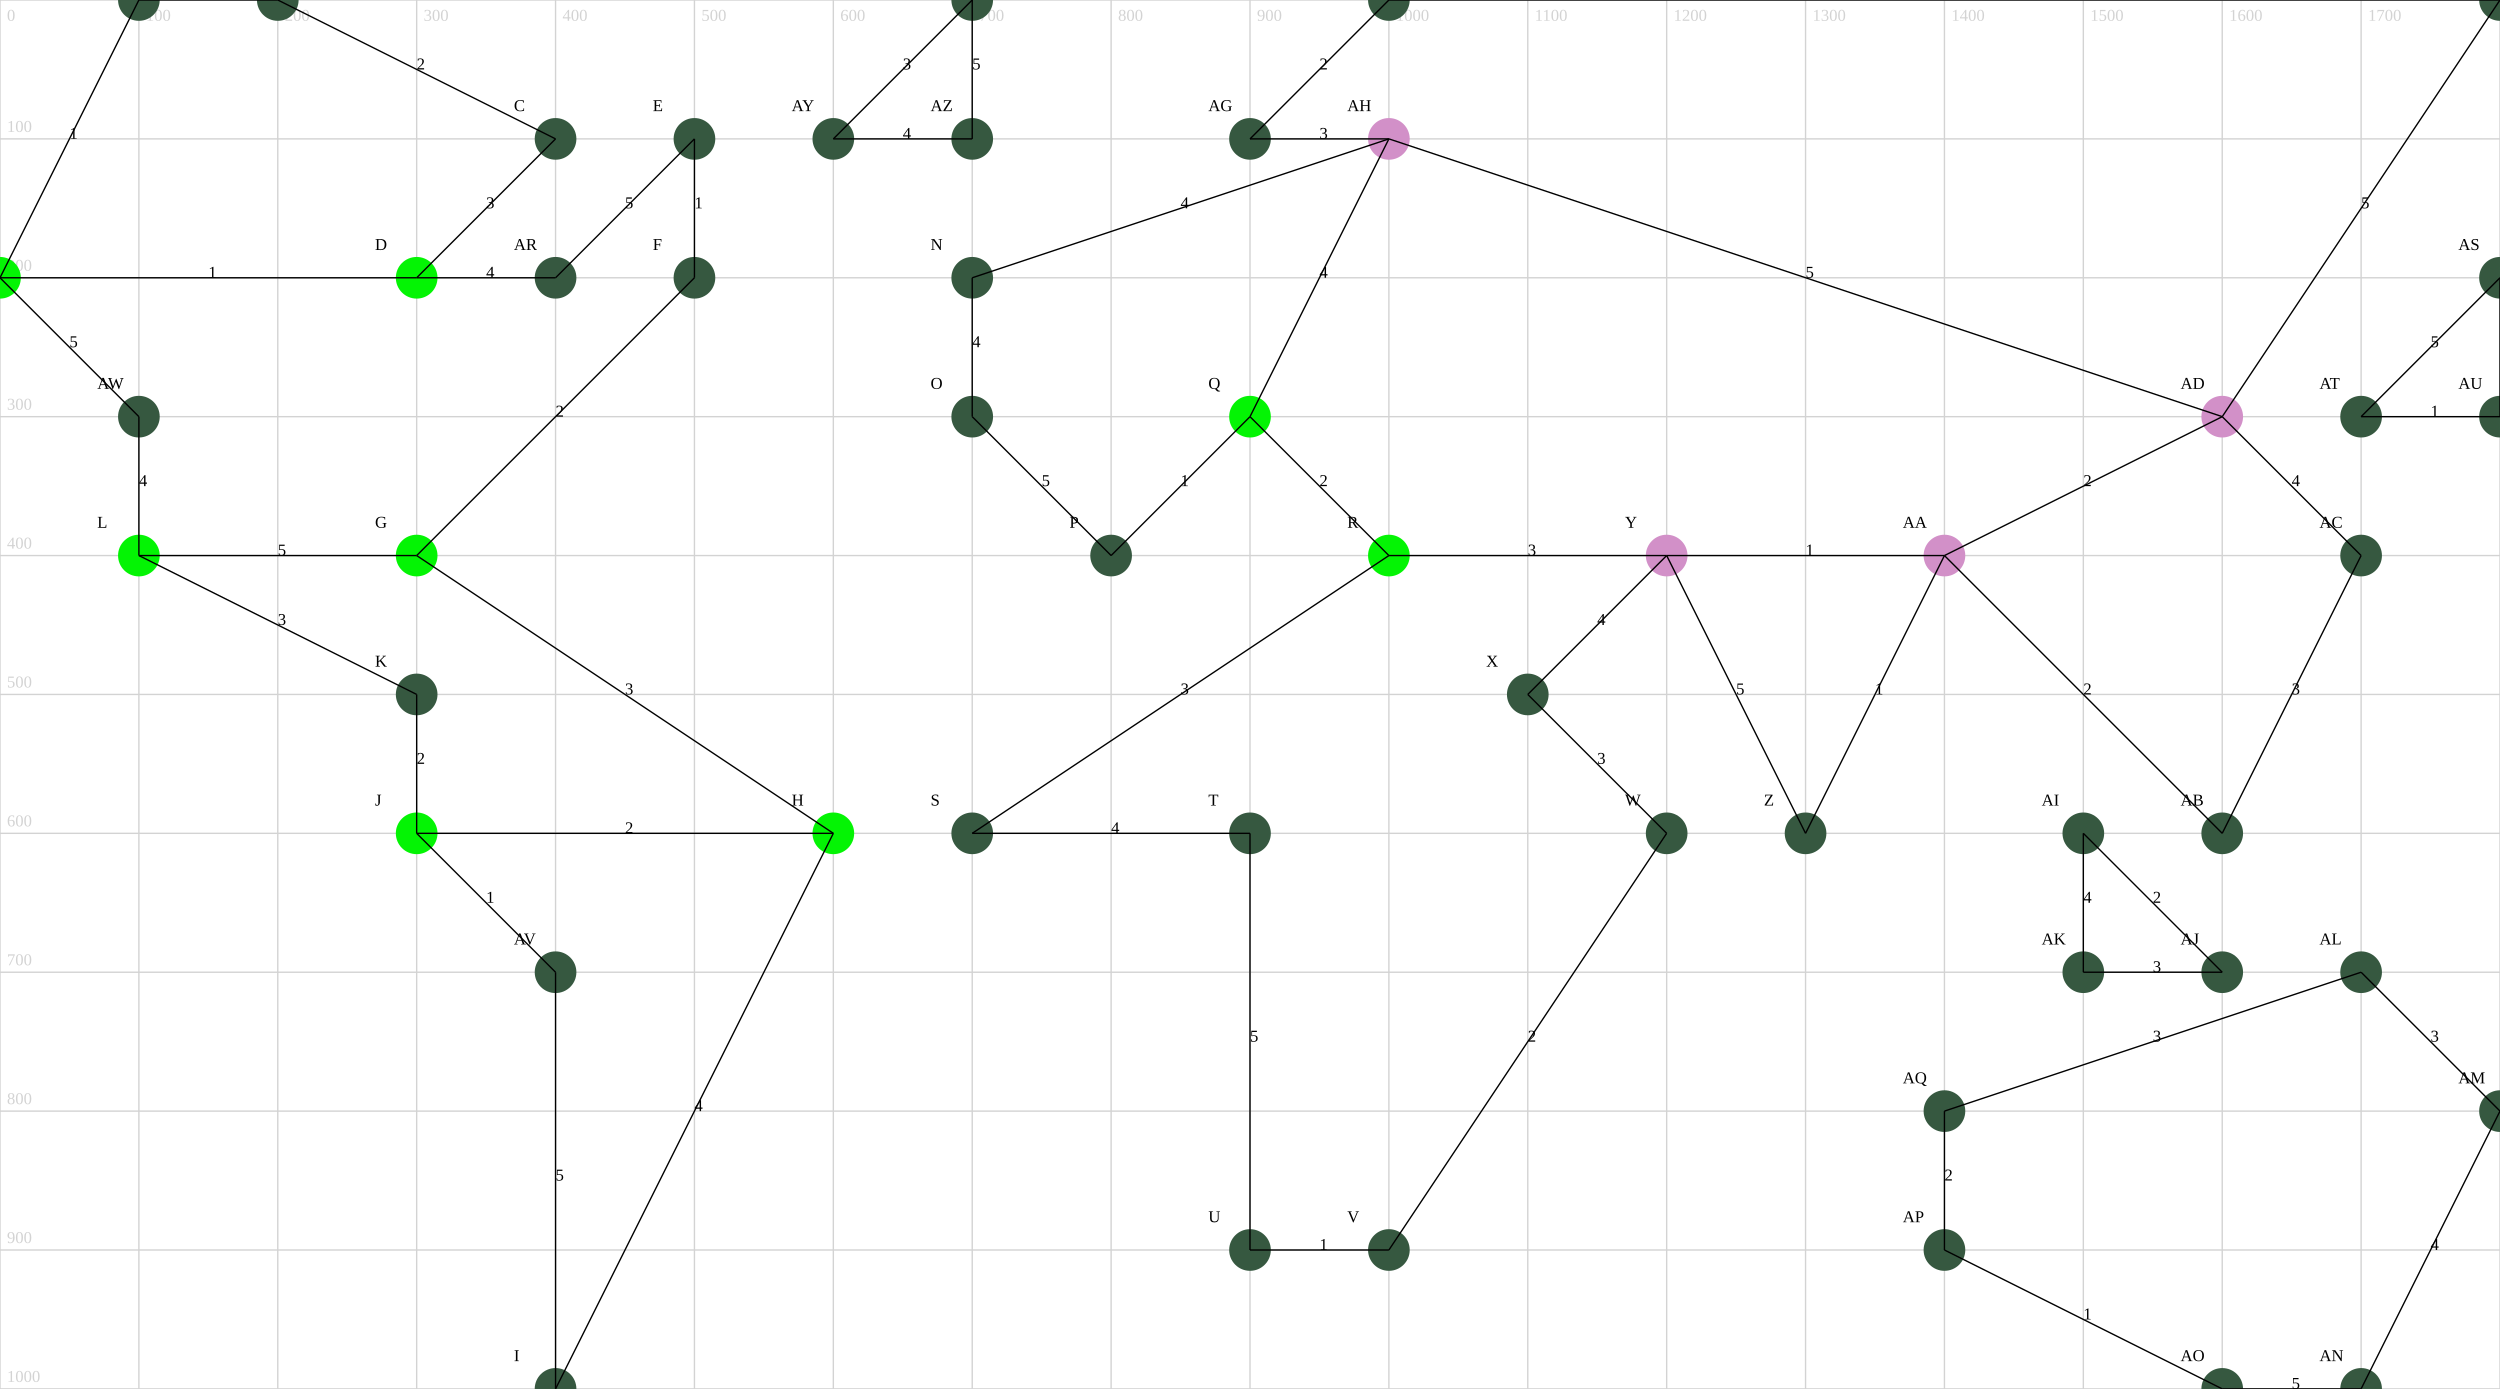
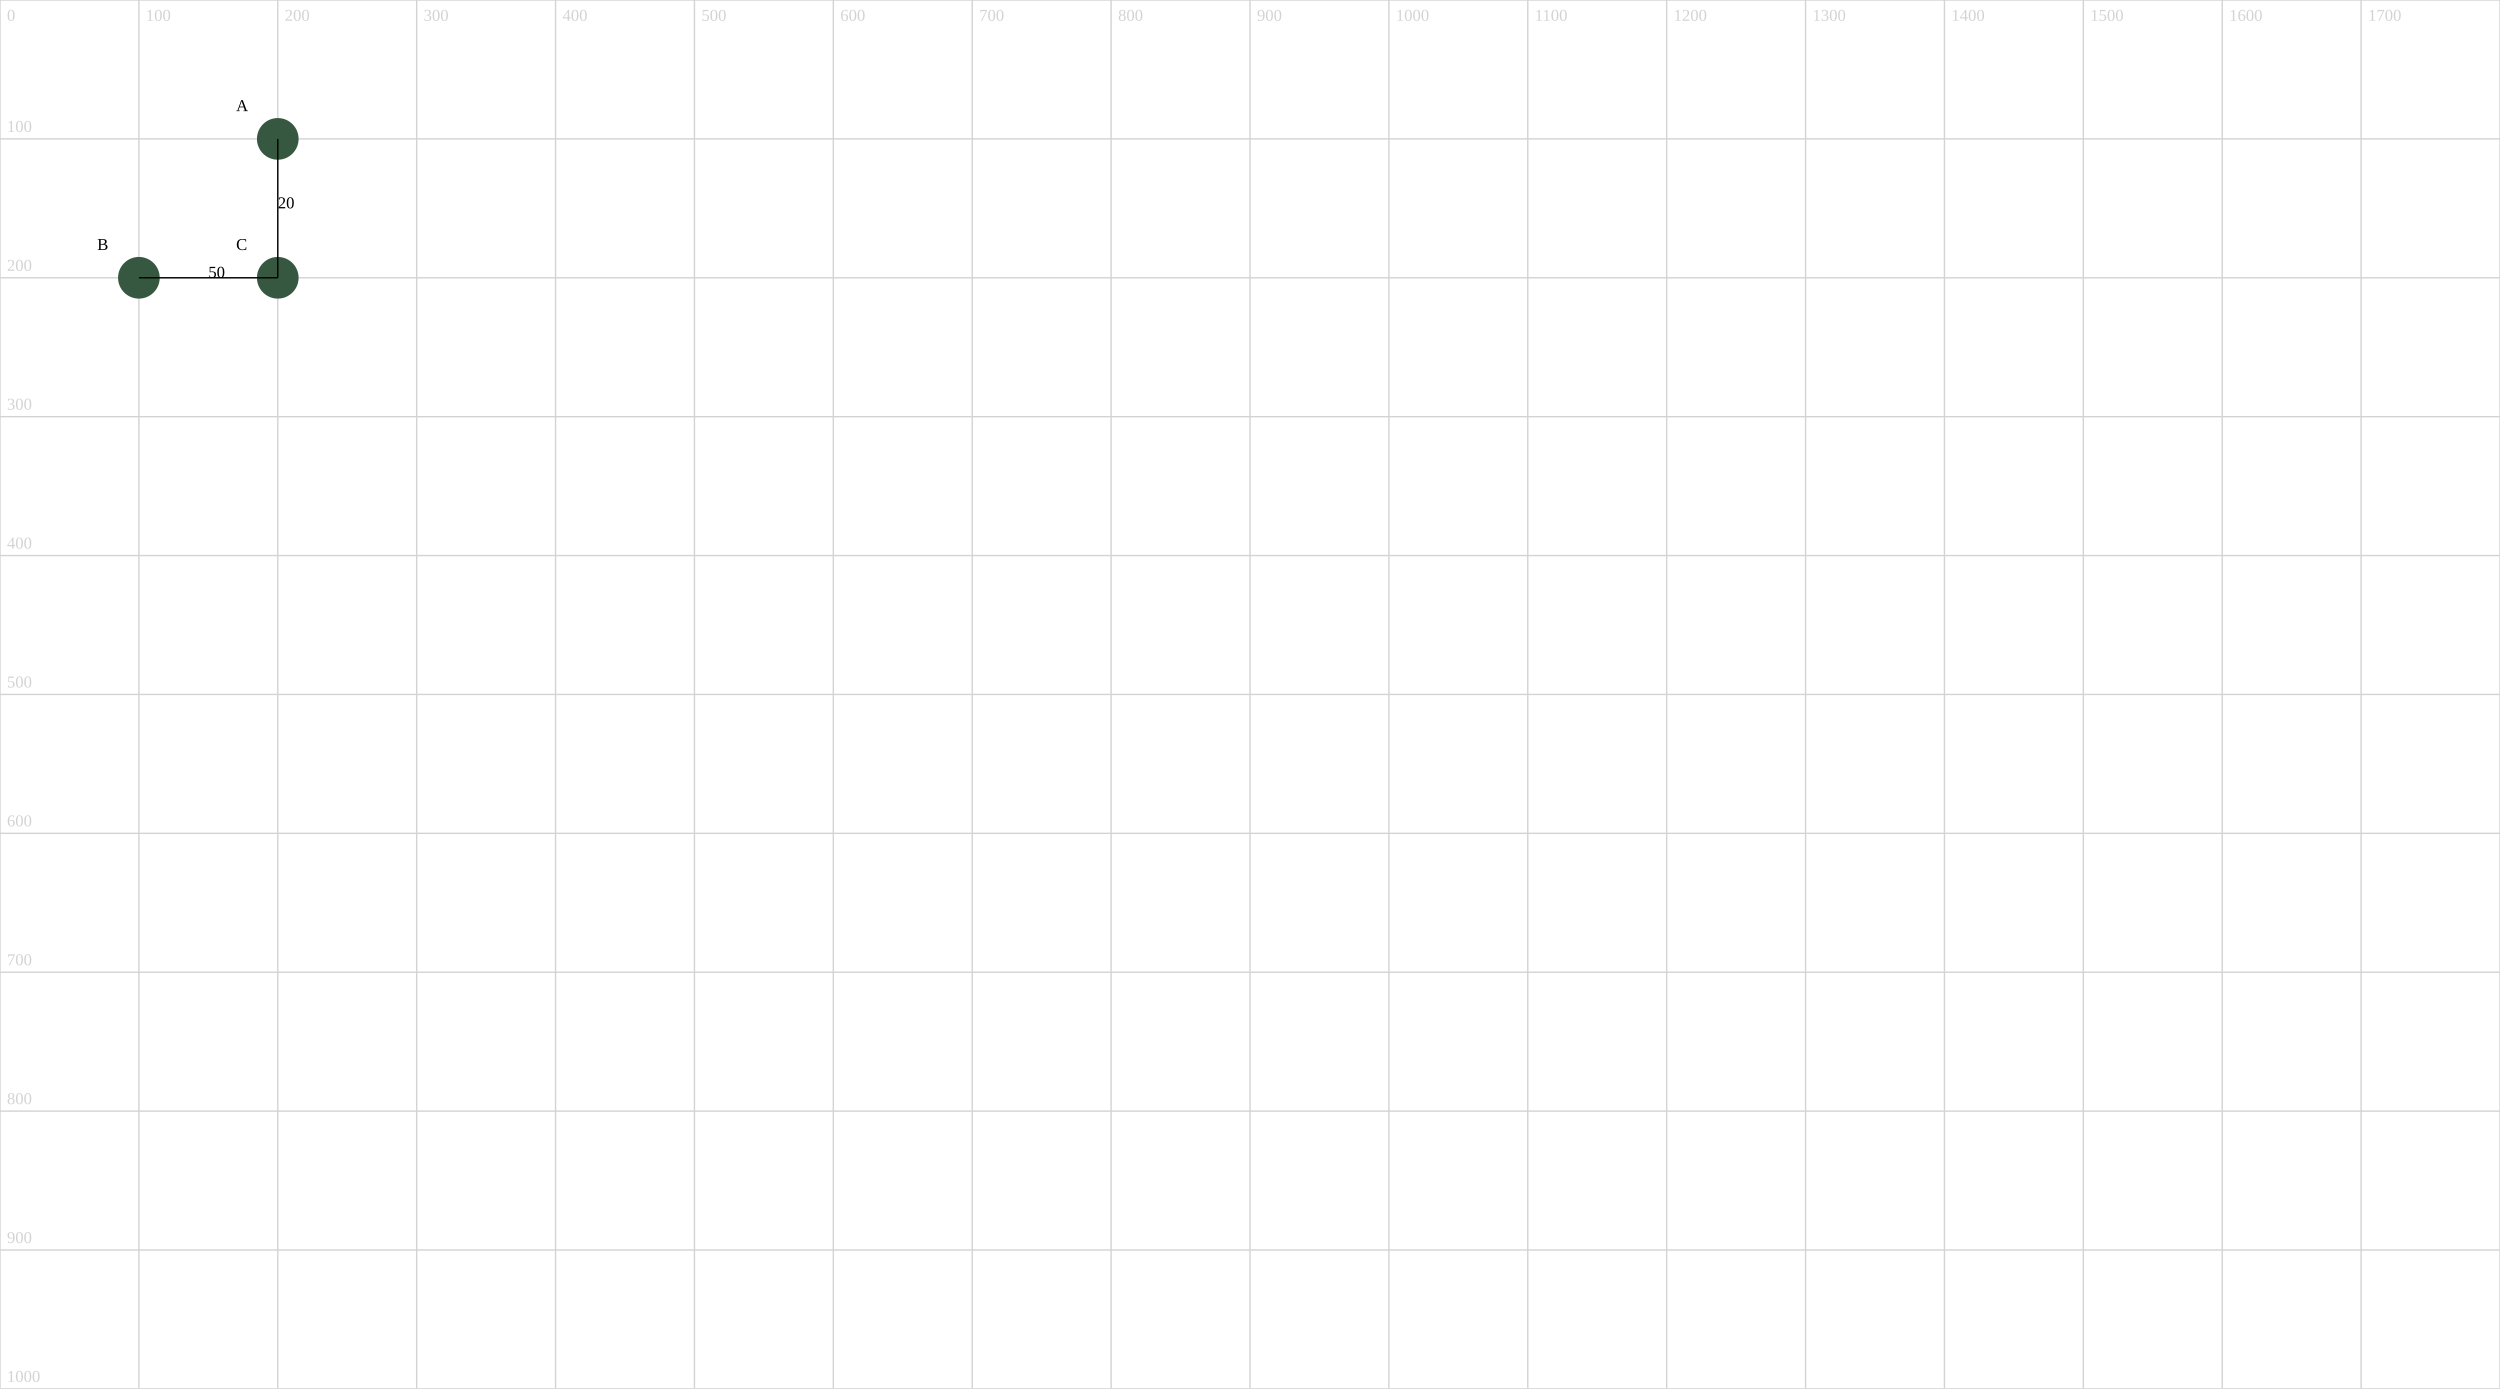
<svg xmlns="http://www.w3.org/2000/svg" version="1.1" width="1800" height="1000">
  <line x1="0" y1="0" x2="1800" y2="0" stroke="lightgrey" />
  <text x="5" y="-5" fill="lightgrey">0</text>
  <line x1="0" y1="100" x2="1800" y2="100" stroke="lightgrey" />
  <text x="5" y="95" fill="lightgrey">100</text>
  <line x1="0" y1="200" x2="1800" y2="200" stroke="lightgrey" />
  <text x="5" y="195" fill="lightgrey">200</text>
  <line x1="0" y1="300" x2="1800" y2="300" stroke="lightgrey" />
  <text x="5" y="295" fill="lightgrey">300</text>
  <line x1="0" y1="400" x2="1800" y2="400" stroke="lightgrey" />
  <text x="5" y="395" fill="lightgrey">400</text>
  <line x1="0" y1="500" x2="1800" y2="500" stroke="lightgrey" />
  <text x="5" y="495" fill="lightgrey">500</text>
  <line x1="0" y1="600" x2="1800" y2="600" stroke="lightgrey" />
  <text x="5" y="595" fill="lightgrey">600</text>
  <line x1="0" y1="700" x2="1800" y2="700" stroke="lightgrey" />
  <text x="5" y="695" fill="lightgrey">700</text>
  <line x1="0" y1="800" x2="1800" y2="800" stroke="lightgrey" />
  <text x="5" y="795" fill="lightgrey">800</text>
  <line x1="0" y1="900" x2="1800" y2="900" stroke="lightgrey" />
  <text x="5" y="895" fill="lightgrey">900</text>
  <line x1="0" y1="1000" x2="1800" y2="1000" stroke="lightgrey" />
  <text x="5" y="995" fill="lightgrey">1000</text>
  <line x1="0" y1="0" x2="0" y2="1000" stroke="lightgrey" />
  <text x="5" y="15" fill="lightgrey">0</text>
  <line x1="100" y1="0" x2="100" y2="1000" stroke="lightgrey" />
  <text x="105" y="15" fill="lightgrey">100</text>
  <line x1="200" y1="0" x2="200" y2="1000" stroke="lightgrey" />
  <text x="205" y="15" fill="lightgrey">200</text>
  <line x1="300" y1="0" x2="300" y2="1000" stroke="lightgrey" />
  <text x="305" y="15" fill="lightgrey">300</text>
  <line x1="400" y1="0" x2="400" y2="1000" stroke="lightgrey" />
  <text x="405" y="15" fill="lightgrey">400</text>
  <line x1="500" y1="0" x2="500" y2="1000" stroke="lightgrey" />
  <text x="505" y="15" fill="lightgrey">500</text>
  <line x1="600" y1="0" x2="600" y2="1000" stroke="lightgrey" />
  <text x="605" y="15" fill="lightgrey">600</text>
  <line x1="700" y1="0" x2="700" y2="1000" stroke="lightgrey" />
  <text x="705" y="15" fill="lightgrey">700</text>
  <line x1="800" y1="0" x2="800" y2="1000" stroke="lightgrey" />
  <text x="805" y="15" fill="lightgrey">800</text>
  <line x1="900" y1="0" x2="900" y2="1000" stroke="lightgrey" />
  <text x="905" y="15" fill="lightgrey">900</text>
  <line x1="1000" y1="0" x2="1000" y2="1000" stroke="lightgrey" />
  <text x="1005" y="15" fill="lightgrey">1000</text>
  <line x1="1100" y1="0" x2="1100" y2="1000" stroke="lightgrey" />
  <text x="1105" y="15" fill="lightgrey">1100</text>
  <line x1="1200" y1="0" x2="1200" y2="1000" stroke="lightgrey" />
  <text x="1205" y="15" fill="lightgrey">1200</text>
  <line x1="1300" y1="0" x2="1300" y2="1000" stroke="lightgrey" />
  <text x="1305" y="15" fill="lightgrey">1300</text>
  <line x1="1400" y1="0" x2="1400" y2="1000" stroke="lightgrey" />
  <text x="1405" y="15" fill="lightgrey">1400</text>
  <line x1="1500" y1="0" x2="1500" y2="1000" stroke="lightgrey" />
  <text x="1505" y="15" fill="lightgrey">1500</text>
  <line x1="1600" y1="0" x2="1600" y2="1000" stroke="lightgrey" />
  <text x="1605" y="15" fill="lightgrey">1600</text>
  <line x1="1700" y1="0" x2="1700" y2="1000" stroke="lightgrey" />
  <text x="1705" y="15" fill="lightgrey">1700</text>
  <line x1="1800" y1="0" x2="1800" y2="1000" stroke="lightgrey" />
  <text x="1805" y="15" fill="lightgrey">1800</text>
-   <circle cx="100" cy="0" r="15" fill="rgb(54,88,64)" />
-   <text x="70" y="-20" fill="rgb(0,0,0)">A</text>
-   <circle cx="200" cy="0" r="15" fill="rgb(54,88,64)" />
-   <text x="170" y="-20" fill="rgb(0,0,0)">B</text>
-   <circle cx="400" cy="100" r="15" fill="rgb(54,88,64)" />
-   <text x="370" y="80" fill="rgb(0,0,0)">C</text>
-   <circle cx="300" cy="200" r="15" fill="rgb(4,244,4)" />
-   <text x="270" y="180" fill="rgb(0,0,0)">D</text>
-   <circle cx="500" cy="100" r="15" fill="rgb(54,88,64)" />
-   <text x="470" y="80" fill="rgb(0,0,0)">E</text>
-   <circle cx="500" cy="200" r="15" fill="rgb(54,88,64)" />
-   <text x="470" y="180" fill="rgb(0,0,0)">F</text>
-   <circle cx="300" cy="400" r="15" fill="rgb(4,244,4)" />
-   <text x="270" y="380" fill="rgb(0,0,0)">G</text>
-   <circle cx="600" cy="600" r="15" fill="rgb(4,244,4)" />
-   <text x="570" y="580" fill="rgb(0,0,0)">H</text>
-   <circle cx="400" cy="1000" r="15" fill="rgb(54,88,64)" />
-   <text x="370" y="980" fill="rgb(0,0,0)">I</text>
-   <circle cx="300" cy="600" r="15" fill="rgb(4,244,4)" />
-   <text x="270" y="580" fill="rgb(0,0,0)">J</text>
-   <circle cx="300" cy="500" r="15" fill="rgb(54,88,64)" />
-   <text x="270" y="480" fill="rgb(0,0,0)">K</text>
-   <circle cx="100" cy="400" r="15" fill="rgb(4,244,4)" />
-   <text x="70" y="380" fill="rgb(0,0,0)">L</text>
-   <circle cx="0" cy="200" r="15" fill="rgb(4,244,4)" />
-   <text x="-30" y="180" fill="rgb(0,0,0)">M</text>
-   <circle cx="700" cy="200" r="15" fill="rgb(54,88,64)" />
-   <text x="670" y="180" fill="rgb(0,0,0)">N</text>
-   <circle cx="700" cy="300" r="15" fill="rgb(54,88,64)" />
-   <text x="670" y="280" fill="rgb(0,0,0)">O</text>
-   <circle cx="800" cy="400" r="15" fill="rgb(54,88,64)" />
-   <text x="770" y="380" fill="rgb(0,0,0)">P</text>
-   <circle cx="900" cy="300" r="15" fill="rgb(4,244,4)" />
-   <text x="870" y="280" fill="rgb(0,0,0)">Q</text>
-   <circle cx="1000" cy="400" r="15" fill="rgb(4,244,4)" />
-   <text x="970" y="380" fill="rgb(0,0,0)">R</text>
-   <circle cx="700" cy="600" r="15" fill="rgb(54,88,64)" />
-   <text x="670" y="580" fill="rgb(0,0,0)">S</text>
-   <circle cx="900" cy="600" r="15" fill="rgb(54,88,64)" />
-   <text x="870" y="580" fill="rgb(0,0,0)">T</text>
-   <circle cx="900" cy="900" r="15" fill="rgb(54,88,64)" />
-   <text x="870" y="880" fill="rgb(0,0,0)">U</text>
-   <circle cx="1000" cy="900" r="15" fill="rgb(54,88,64)" />
-   <text x="970" y="880" fill="rgb(0,0,0)">V</text>
-   <circle cx="1200" cy="600" r="15" fill="rgb(54,88,64)" />
-   <text x="1170" y="580" fill="rgb(0,0,0)">W</text>
-   <circle cx="1100" cy="500" r="15" fill="rgb(54,88,64)" />
-   <text x="1070" y="480" fill="rgb(0,0,0)">X</text>
-   <circle cx="1200" cy="400" r="15" fill="rgb(210,144,200)" />
-   <text x="1170" y="380" fill="rgb(0,0,0)">Y</text>
-   <circle cx="1300" cy="600" r="15" fill="rgb(54,88,64)" />
-   <text x="1270" y="580" fill="rgb(0,0,0)">Z</text>
-   <circle cx="1400" cy="400" r="15" fill="rgb(210,144,200)" />
-   <text x="1370" y="380" fill="rgb(0,0,0)">AA</text>
-   <circle cx="1600" cy="600" r="15" fill="rgb(54,88,64)" />
-   <text x="1570" y="580" fill="rgb(0,0,0)">AB</text>
-   <circle cx="1700" cy="400" r="15" fill="rgb(54,88,64)" />
-   <text x="1670" y="380" fill="rgb(0,0,0)">AC</text>
-   <circle cx="1600" cy="300" r="15" fill="rgb(210,144,200)" />
-   <text x="1570" y="280" fill="rgb(0,0,0)">AD</text>
-   <circle cx="1800" cy="0" r="15" fill="rgb(54,88,64)" />
-   <text x="1770" y="-20" fill="rgb(0,0,0)">AE</text>
-   <circle cx="1000" cy="0" r="15" fill="rgb(54,88,64)" />
-   <text x="970" y="-20" fill="rgb(0,0,0)">AF</text>
-   <circle cx="900" cy="100" r="15" fill="rgb(54,88,64)" />
-   <text x="870" y="80" fill="rgb(0,0,0)">AG</text>
-   <circle cx="1000" cy="100" r="15" fill="rgb(210,144,200)" />
-   <text x="970" y="80" fill="rgb(0,0,0)">AH</text>
-   <circle cx="1500" cy="600" r="15" fill="rgb(54,88,64)" />
-   <text x="1470" y="580" fill="rgb(0,0,0)">AI</text>
-   <circle cx="1600" cy="700" r="15" fill="rgb(54,88,64)" />
-   <text x="1570" y="680" fill="rgb(0,0,0)">AJ</text>
-   <circle cx="1500" cy="700" r="15" fill="rgb(54,88,64)" />
-   <text x="1470" y="680" fill="rgb(0,0,0)">AK</text>
-   <circle cx="1700" cy="700" r="15" fill="rgb(54,88,64)" />
-   <text x="1670" y="680" fill="rgb(0,0,0)">AL</text>
-   <circle cx="1800" cy="800" r="15" fill="rgb(54,88,64)" />
-   <text x="1770" y="780" fill="rgb(0,0,0)">AM</text>
-   <circle cx="1700" cy="1000" r="15" fill="rgb(54,88,64)" />
-   <text x="1670" y="980" fill="rgb(0,0,0)">AN</text>
-   <circle cx="1600" cy="1000" r="15" fill="rgb(54,88,64)" />
-   <text x="1570" y="980" fill="rgb(0,0,0)">AO</text>
-   <circle cx="1400" cy="900" r="15" fill="rgb(54,88,64)" />
-   <text x="1370" y="880" fill="rgb(0,0,0)">AP</text>
-   <circle cx="1400" cy="800" r="15" fill="rgb(54,88,64)" />
-   <text x="1370" y="780" fill="rgb(0,0,0)">AQ</text>
-   <circle cx="400" cy="200" r="15" fill="rgb(54,88,64)" />
-   <text x="370" y="180" fill="rgb(0,0,0)">AR</text>
-   <circle cx="1800" cy="200" r="15" fill="rgb(54,88,64)" />
-   <text x="1770" y="180" fill="rgb(0,0,0)">AS</text>
-   <circle cx="1700" cy="300" r="15" fill="rgb(54,88,64)" />
-   <text x="1670" y="280" fill="rgb(0,0,0)">AT</text>
-   <circle cx="1800" cy="300" r="15" fill="rgb(54,88,64)" />
-   <text x="1770" y="280" fill="rgb(0,0,0)">AU</text>
-   <circle cx="400" cy="700" r="15" fill="rgb(54,88,64)" />
-   <text x="370" y="680" fill="rgb(0,0,0)">AV</text>
-   <circle cx="100" cy="300" r="15" fill="rgb(54,88,64)" />
-   <text x="70" y="280" fill="rgb(0,0,0)">AW</text>
-   <circle cx="700" cy="0" r="15" fill="rgb(54,88,64)" />
-   <text x="670" y="-20" fill="rgb(0,0,0)">AX</text>
-   <circle cx="600" cy="100" r="15" fill="rgb(54,88,64)" />
-   <text x="570" y="80" fill="rgb(0,0,0)">AY</text>
-   <circle cx="700" cy="100" r="15" fill="rgb(54,88,64)" />
-   <text x="670" y="80" fill="rgb(0,0,0)">AZ</text>
-   <line x1="100" y1="0" x2="200" y2="0" stroke="rgb(0,0,0)" />
-   <text x="150" y="0" fill="rgb(0,0,0)">1</text>
-   <line x1="200" y1="0" x2="400" y2="100" stroke="rgb(0,0,0)" />
-   <text x="300" y="50" fill="rgb(0,0,0)">2</text>
-   <line x1="400" y1="100" x2="300" y2="200" stroke="rgb(0,0,0)" />
-   <text x="350" y="150" fill="rgb(0,0,0)">3</text>
-   <line x1="300" y1="200" x2="400" y2="200" stroke="rgb(0,0,0)" />
-   <text x="350" y="200" fill="rgb(0,0,0)">4</text>
-   <line x1="400" y1="200" x2="500" y2="100" stroke="rgb(0,0,0)" />
-   <text x="450" y="150" fill="rgb(0,0,0)">5</text>
-   <line x1="500" y1="100" x2="500" y2="200" stroke="rgb(0,0,0)" />
-   <text x="500" y="150" fill="rgb(0,0,0)">1</text>
-   <line x1="500" y1="200" x2="300" y2="400" stroke="rgb(0,0,0)" />
-   <text x="400" y="300" fill="rgb(0,0,0)">2</text>
-   <line x1="300" y1="400" x2="600" y2="600" stroke="rgb(0,0,0)" />
-   <text x="450" y="500" fill="rgb(0,0,0)">3</text>
-   <line x1="600" y1="600" x2="400" y2="1000" stroke="rgb(0,0,0)" />
-   <text x="500" y="800" fill="rgb(0,0,0)">4</text>
-   <line x1="400" y1="1000" x2="400" y2="700" stroke="rgb(0,0,0)" />
-   <text x="400" y="850" fill="rgb(0,0,0)">5</text>
-   <line x1="400" y1="700" x2="300" y2="600" stroke="rgb(0,0,0)" />
-   <text x="350" y="650" fill="rgb(0,0,0)">1</text>
-   <line x1="300" y1="600" x2="300" y2="500" stroke="rgb(0,0,0)" />
-   <text x="300" y="550" fill="rgb(0,0,0)">2</text>
-   <line x1="300" y1="500" x2="100" y2="400" stroke="rgb(0,0,0)" />
-   <text x="200" y="450" fill="rgb(0,0,0)">3</text>
-   <line x1="100" y1="400" x2="100" y2="300" stroke="rgb(0,0,0)" />
-   <text x="100" y="350" fill="rgb(0,0,0)">4</text>
-   <line x1="100" y1="300" x2="0" y2="200" stroke="rgb(0,0,0)" />
-   <text x="50" y="250" fill="rgb(0,0,0)">5</text>
-   <line x1="0" y1="200" x2="100" y2="0" stroke="rgb(0,0,0)" />
-   <text x="50" y="100" fill="rgb(0,0,0)">1</text>
-   <line x1="1500" y1="600" x2="1600" y2="700" stroke="rgb(0,0,0)" />
-   <text x="1550" y="650" fill="rgb(0,0,0)">2</text>
-   <line x1="1600" y1="700" x2="1500" y2="700" stroke="rgb(0,0,0)" />
-   <text x="1550" y="700" fill="rgb(0,0,0)">3</text>
-   <line x1="1500" y1="600" x2="1500" y2="700" stroke="rgb(0,0,0)" />
-   <text x="1500" y="650" fill="rgb(0,0,0)">4</text>
-   <line x1="1800" y1="200" x2="1700" y2="300" stroke="rgb(0,0,0)" />
-   <text x="1750" y="250" fill="rgb(0,0,0)">5</text>
-   <line x1="1700" y1="300" x2="1800" y2="300" stroke="rgb(0,0,0)" />
-   <text x="1750" y="300" fill="rgb(0,0,0)">1</text>
-   <line x1="1800" y1="200" x2="1800" y2="300" stroke="rgb(0,0,0)" />
-   <text x="1800" y="250" fill="rgb(0,0,0)">2</text>
-   <line x1="1700" y1="700" x2="1800" y2="800" stroke="rgb(0,0,0)" />
-   <text x="1750" y="750" fill="rgb(0,0,0)">3</text>
-   <line x1="1800" y1="800" x2="1700" y2="1000" stroke="rgb(0,0,0)" />
-   <text x="1750" y="900" fill="rgb(0,0,0)">4</text>
-   <line x1="1700" y1="1000" x2="1600" y2="1000" stroke="rgb(0,0,0)" />
-   <text x="1650" y="1000" fill="rgb(0,0,0)">5</text>
-   <line x1="1600" y1="1000" x2="1400" y2="900" stroke="rgb(0,0,0)" />
-   <text x="1500" y="950" fill="rgb(0,0,0)">1</text>
-   <line x1="1400" y1="900" x2="1400" y2="800" stroke="rgb(0,0,0)" />
-   <text x="1400" y="850" fill="rgb(0,0,0)">2</text>
-   <line x1="1400" y1="800" x2="1700" y2="700" stroke="rgb(0,0,0)" />
-   <text x="1550" y="750" fill="rgb(0,0,0)">3</text>
-   <line x1="700" y1="200" x2="700" y2="300" stroke="rgb(0,0,0)" />
-   <text x="700" y="250" fill="rgb(0,0,0)">4</text>
-   <line x1="700" y1="300" x2="800" y2="400" stroke="rgb(0,0,0)" />
-   <text x="750" y="350" fill="rgb(0,0,0)">5</text>
-   <line x1="800" y1="400" x2="900" y2="300" stroke="rgb(0,0,0)" />
-   <text x="850" y="350" fill="rgb(0,0,0)">1</text>
-   <line x1="900" y1="300" x2="1000" y2="400" stroke="rgb(0,0,0)" />
-   <text x="950" y="350" fill="rgb(0,0,0)">2</text>
-   <line x1="1000" y1="400" x2="700" y2="600" stroke="rgb(0,0,0)" />
-   <text x="850" y="500" fill="rgb(0,0,0)">3</text>
-   <line x1="700" y1="600" x2="900" y2="600" stroke="rgb(0,0,0)" />
-   <text x="800" y="600" fill="rgb(0,0,0)">4</text>
-   <line x1="900" y1="600" x2="900" y2="900" stroke="rgb(0,0,0)" />
-   <text x="900" y="750" fill="rgb(0,0,0)">5</text>
-   <line x1="900" y1="900" x2="1000" y2="900" stroke="rgb(0,0,0)" />
-   <text x="950" y="900" fill="rgb(0,0,0)">1</text>
-   <line x1="1000" y1="900" x2="1200" y2="600" stroke="rgb(0,0,0)" />
-   <text x="1100" y="750" fill="rgb(0,0,0)">2</text>
-   <line x1="1200" y1="600" x2="1100" y2="500" stroke="rgb(0,0,0)" />
-   <text x="1150" y="550" fill="rgb(0,0,0)">3</text>
-   <line x1="1100" y1="500" x2="1200" y2="400" stroke="rgb(0,0,0)" />
-   <text x="1150" y="450" fill="rgb(0,0,0)">4</text>
-   <line x1="1200" y1="400" x2="1300" y2="600" stroke="rgb(0,0,0)" />
-   <text x="1250" y="500" fill="rgb(0,0,0)">5</text>
-   <line x1="1300" y1="600" x2="1400" y2="400" stroke="rgb(0,0,0)" />
-   <text x="1350" y="500" fill="rgb(0,0,0)">1</text>
-   <line x1="1400" y1="400" x2="1600" y2="600" stroke="rgb(0,0,0)" />
-   <text x="1500" y="500" fill="rgb(0,0,0)">2</text>
-   <line x1="1600" y1="600" x2="1700" y2="400" stroke="rgb(0,0,0)" />
-   <text x="1650" y="500" fill="rgb(0,0,0)">3</text>
-   <line x1="1700" y1="400" x2="1600" y2="300" stroke="rgb(0,0,0)" />
-   <text x="1650" y="350" fill="rgb(0,0,0)">4</text>
-   <line x1="1600" y1="300" x2="1800" y2="0" stroke="rgb(0,0,0)" />
-   <text x="1700" y="150" fill="rgb(0,0,0)">5</text>
-   <line x1="1800" y1="0" x2="1000" y2="0" stroke="rgb(0,0,0)" />
-   <text x="1400" y="0" fill="rgb(0,0,0)">1</text>
-   <line x1="1000" y1="0" x2="900" y2="100" stroke="rgb(0,0,0)" />
-   <text x="950" y="50" fill="rgb(0,0,0)">2</text>
-   <line x1="900" y1="100" x2="1000" y2="100" stroke="rgb(0,0,0)" />
-   <text x="950" y="100" fill="rgb(0,0,0)">3</text>
-   <line x1="1000" y1="100" x2="700" y2="200" stroke="rgb(0,0,0)" />
-   <text x="850" y="150" fill="rgb(0,0,0)">4</text>
-   <line x1="100" y1="400" x2="300" y2="400" stroke="rgb(0,0,0)" />
-   <text x="200" y="400" fill="rgb(0,0,0)">5</text>
-   <line x1="300" y1="200" x2="0" y2="200" stroke="rgb(0,0,0)" />
-   <text x="150" y="200" fill="rgb(0,0,0)">1</text>
-   <line x1="300" y1="600" x2="600" y2="600" stroke="rgb(0,0,0)" />
-   <text x="450" y="600" fill="rgb(0,0,0)">2</text>
-   <line x1="1000" y1="400" x2="1200" y2="400" stroke="rgb(0,0,0)" />
-   <text x="1100" y="400" fill="rgb(0,0,0)">3</text>
-   <line x1="900" y1="300" x2="1000" y2="100" stroke="rgb(0,0,0)" />
-   <text x="950" y="200" fill="rgb(0,0,0)">4</text>
-   <line x1="1000" y1="100" x2="1600" y2="300" stroke="rgb(0,0,0)" />
-   <text x="1300" y="200" fill="rgb(0,0,0)">5</text>
-   <line x1="1200" y1="400" x2="1400" y2="400" stroke="rgb(0,0,0)" />
-   <text x="1300" y="400" fill="rgb(0,0,0)">1</text>
-   <line x1="1400" y1="400" x2="1600" y2="300" stroke="rgb(0,0,0)" />
-   <text x="1500" y="350" fill="rgb(0,0,0)">2</text>
-   <line x1="700" y1="0" x2="600" y2="100" stroke="rgb(0,0,0)" />
-   <text x="650" y="50" fill="rgb(0,0,0)">3</text>
-   <line x1="600" y1="100" x2="700" y2="100" stroke="rgb(0,0,0)" />
-   <text x="650" y="100" fill="rgb(0,0,0)">4</text>
-   <line x1="700" y1="100" x2="700" y2="0" stroke="rgb(0,0,0)" />
-   <text x="700" y="50" fill="rgb(0,0,0)">5</text>
+   <circle cx="200" cy="100" r="15" fill="rgb(54,88,64)" />
+   <text x="170" y="80" fill="rgb(0,0,0)">A</text>
+   <circle cx="100" cy="200" r="15" fill="rgb(54,88,64)" />
+   <text x="70" y="180" fill="rgb(0,0,0)">B</text>
+   <circle cx="200" cy="200" r="15" fill="rgb(54,88,64)" />
+   <text x="170" y="180" fill="rgb(0,0,0)">C</text>
+   <line x1="100" y1="200" x2="200" y2="200" stroke="rgb(0,0,0)" />
+   <text x="150" y="200" fill="rgb(0,0,0)">50</text>
+   <line x1="200" y1="100" x2="200" y2="200" stroke="rgb(0,0,0)" />
+   <text x="200" y="150" fill="rgb(0,0,0)">20</text>
</svg>
